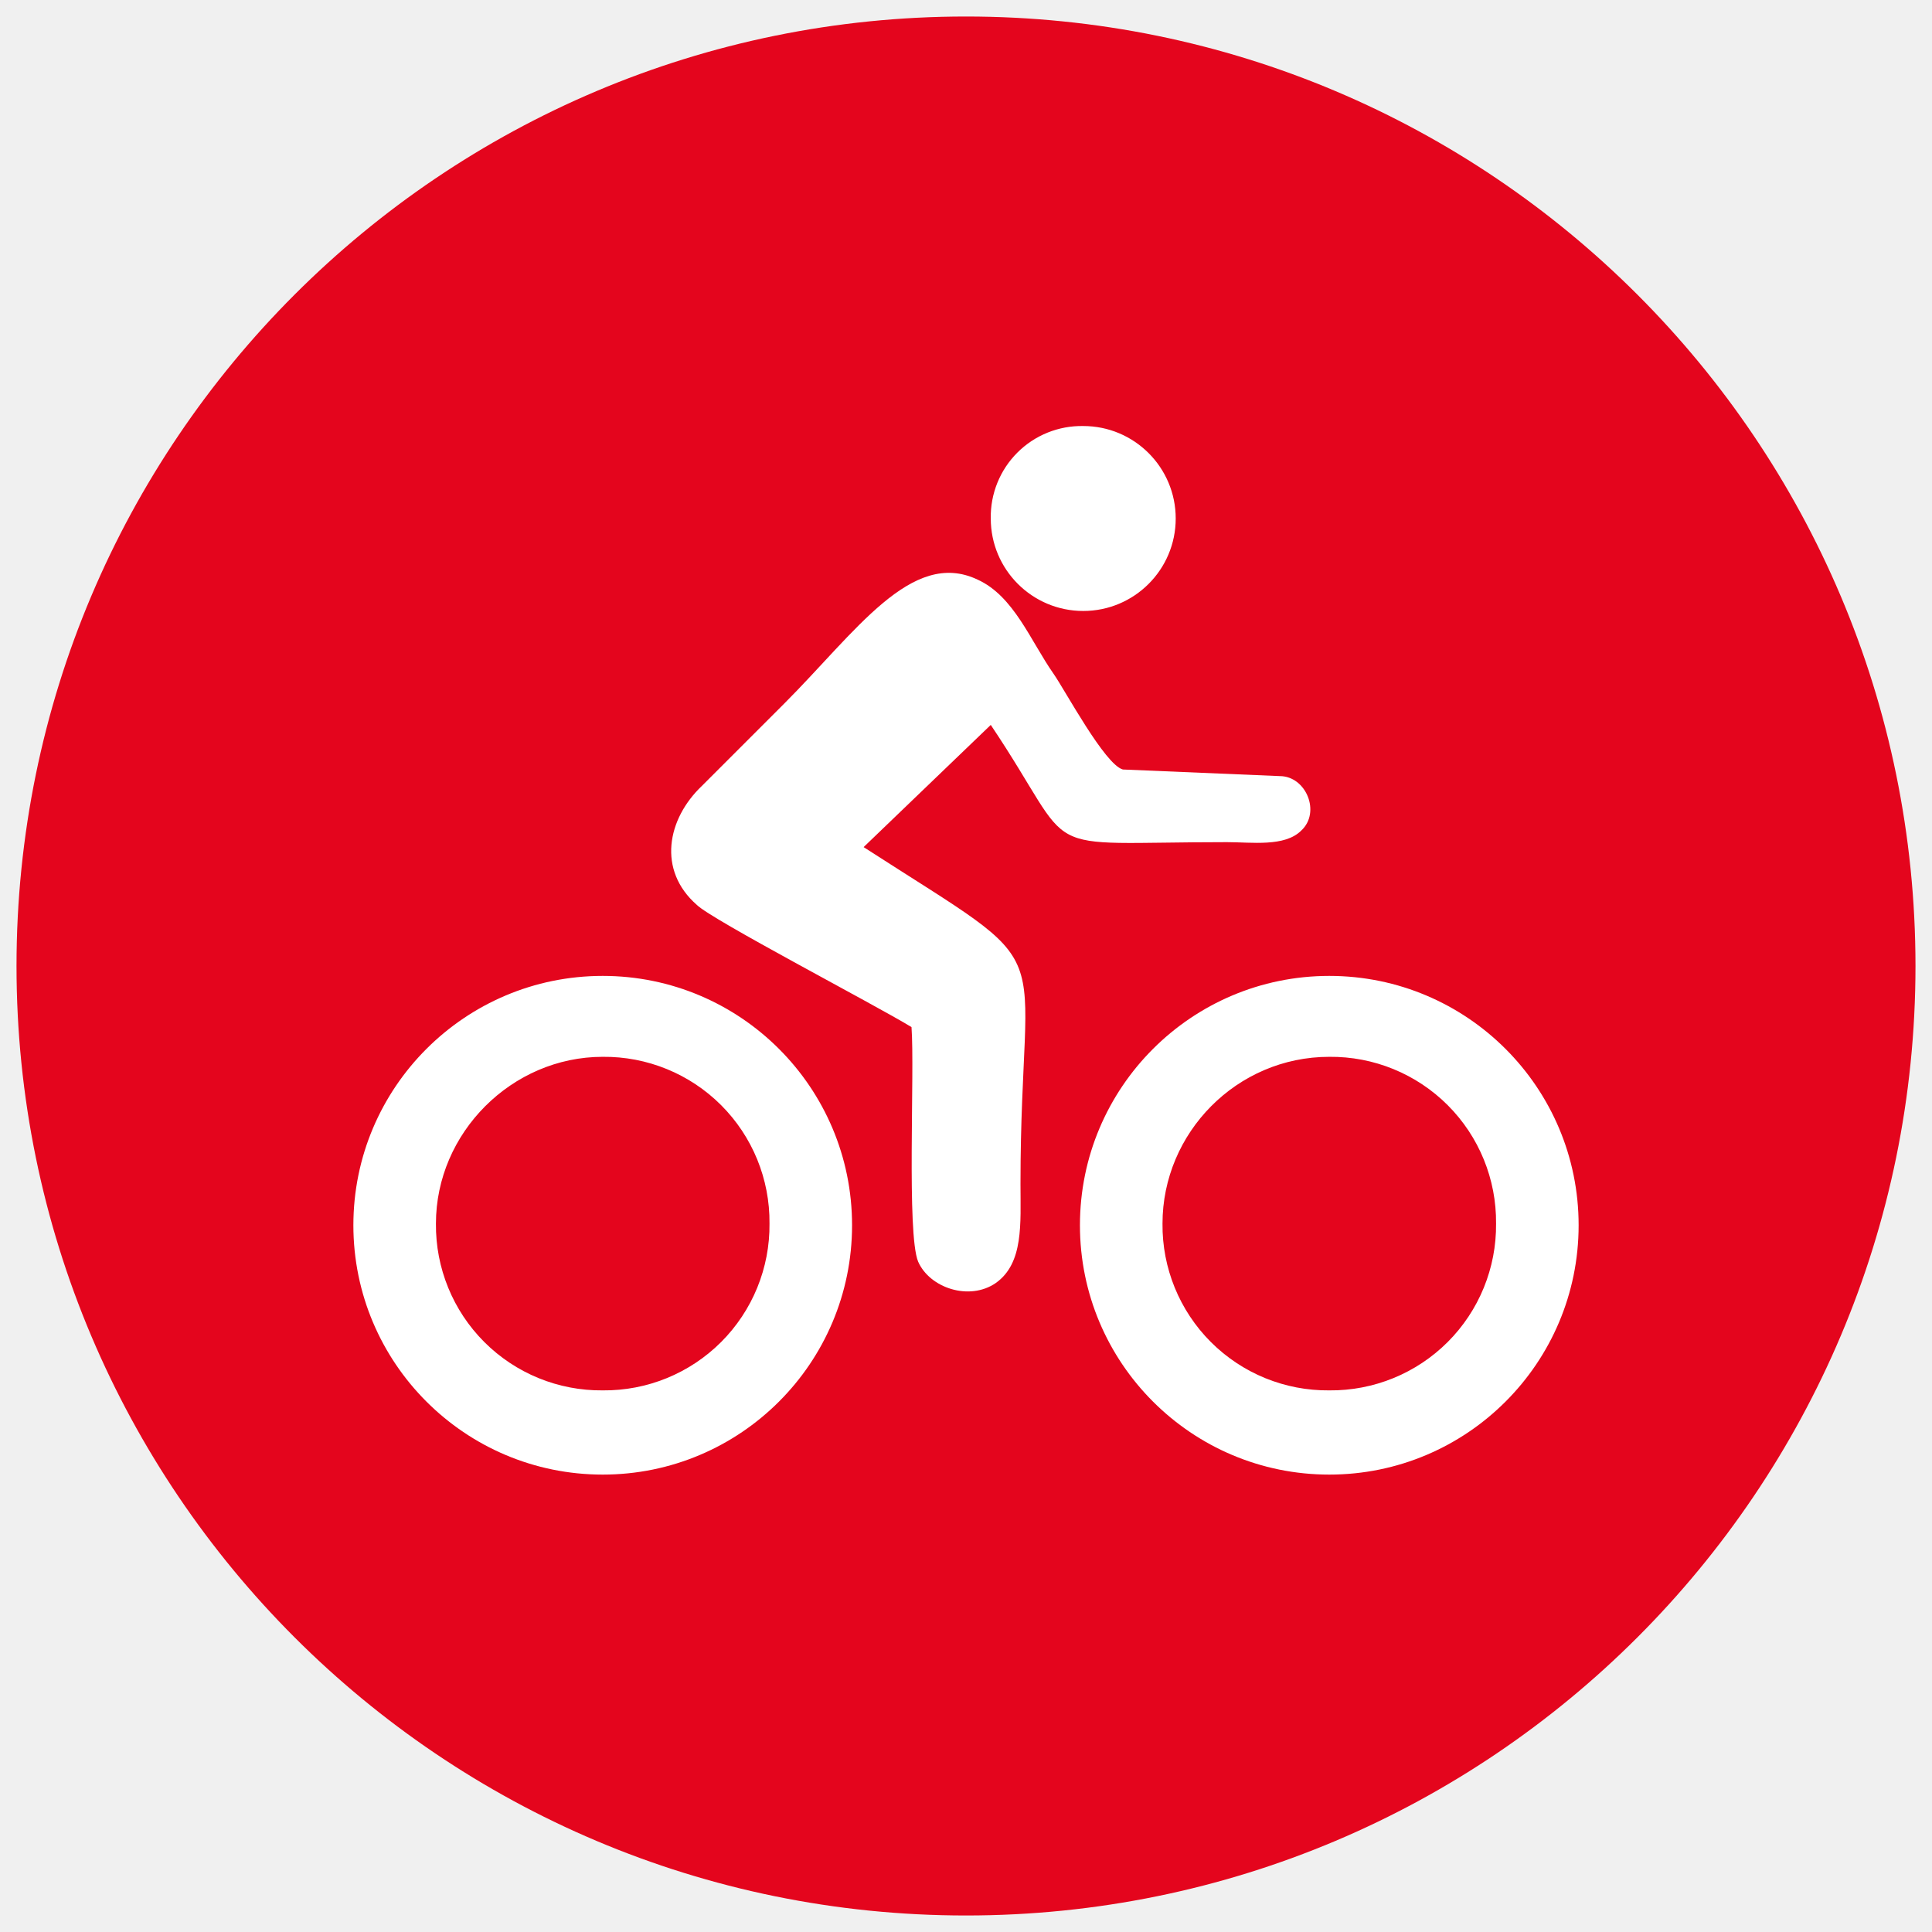
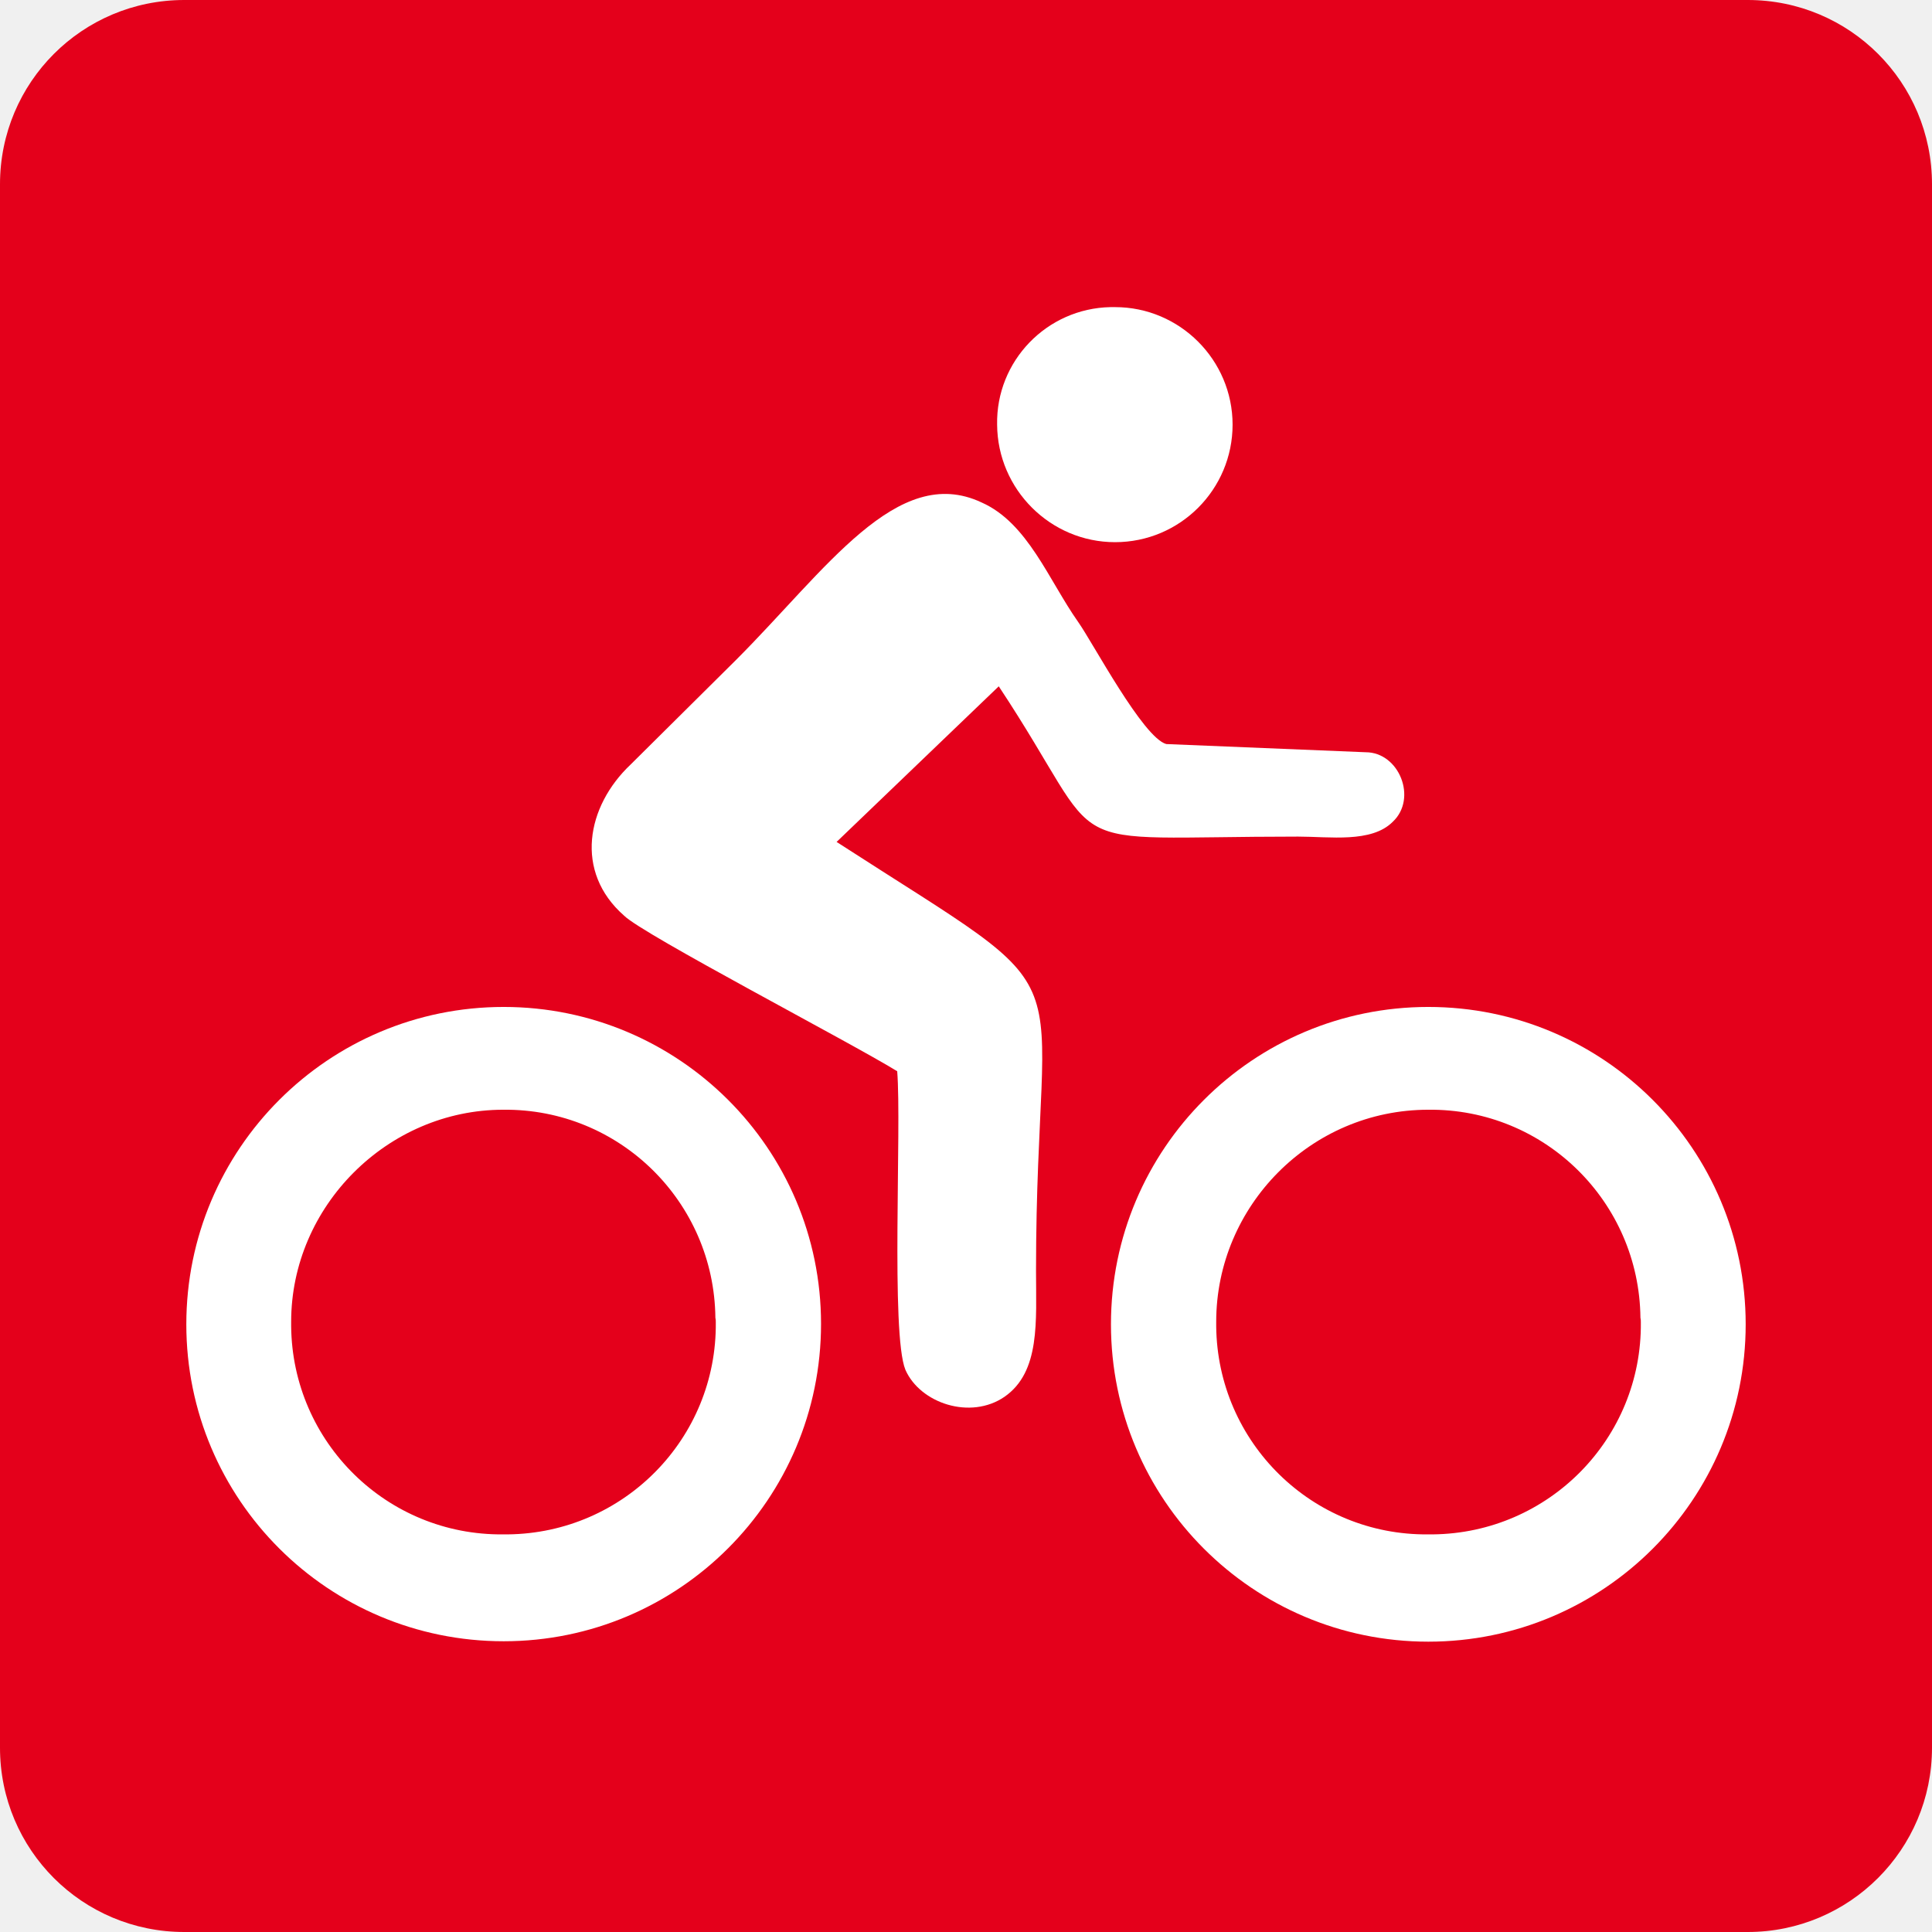
- <svg xmlns="http://www.w3.org/2000/svg" data-name="icon_logo-small" viewBox="0 0 117 117">
-   <circle fill-rule="evenodd" clip-rule="evenodd" fill="#E4051D" cx="58.5" cy="58.5" r="57.5" />
-   <path fill-rule="evenodd" clip-rule="evenodd" fill="#FFF" d="M55.2 62.2c.2 2.7-.3 12.5.4 14.2.7 1.6 3.1 2.4 4.7 1.3 1.7-1.2 1.5-3.6 1.5-6 0-15.6 2.9-12.4-9.5-20.4l7.7-7.4c5.5 8.2 2.3 7.1 14.3 7.1 1.5 0 3.5.3 4.5-.7 1.2-1.1.3-3.3-1.3-3.3l-9.5-.4c-1.1-.3-3.5-4.8-4.2-5.8-1.4-2-2.4-4.7-4.6-5.7-4-1.9-7.4 3.2-11.7 7.5l-5 5c-2.1 2-2.7 5.1-.3 7.2.9.9 10.7 6 13 7.4zm10.4-36.4a5.6 5.6 0 1 1-5.6 5.6 5.5 5.5 0 0 1 5.6-5.6zm14.9 33.3a15 15 0 1 1 0 30.2 15 15 0 0 1 0-30.2zm0 4.9a10 10 0 0 1 10.1 10.1 10 10 0 0 1-10.1 10.1 10 10 0 0 1-10.1-10.1c0-5.5 4.5-10.1 10.1-10.1zm-44-4.9a15 15 0 1 1 0 30.2 15 15 0 0 1 0-30.2zm0 4.9a10 10 0 0 1 10.1 10.1 10 10 0 0 1-10.1 10.1 10 10 0 0 1-10.1-10.1C26.4 68.6 31 64 36.5 64z" />
+ <svg xmlns="http://www.w3.org/2000/svg" viewBox="0 0 471.8 471.8">
+   <path fill="#E4001B" d="M426.8 471.8H45c-24.9 0-45-20.1-45-45V45C0 20.1 20.1 0 45 0h381.8c24.9 0 45 20.1 45 45v381.8c0 24.9-20.2 45-45 45z" />
+   <g fill="#FFF">
+     <path d="M272.3 132.4c15.9 0 28.7-12.9 28.7-28.7S288.1 75 272.3 75h-1.1c-15.6.3-28 13.2-27.7 28.7.1 15.8 13 28.7 28.8 28.7zM123 245.9c-42.8 0-77.5 34.7-77.5 77.5s34.7 77.4 77.5 77.4 77.5-34.7 77.5-77.5-34.8-77.4-77.5-77.4zm51.8 77c.3 28.4-22.5 51.5-50.8 51.8h-1.1c-28.4.3-51.5-22.5-51.8-50.8v-1.1c0-28.3 23.6-51.8 51.8-51.8 28.4-.3 51.5 22.5 51.8 50.8.1.4.1.7.1 1.1zm174-77c-42.8 0-77.5 34.7-77.5 77.5s34.7 77.5 77.5 77.5 77.5-34.7 77.5-77.5-34.7-77.5-77.5-77.5zm51.9 77c.3 28.4-22.5 51.5-50.8 51.8h-1.1c-28.4.3-51.5-22.5-51.8-50.8v-1.1c0-28.3 23.1-51.8 51.8-51.8 28.4-.3 51.5 22.5 51.8 50.8.1.4.1.7.1 1.1z" />
+     <path d="M317 204.3c7.7 0 17.9 1.6 23.1-3.6 6.1-5.7 1.6-17-6.6-17l-48.7-2c-5.7-1.6-17.9-24.7-21.5-29.8-7.2-10.2-12.3-24.2-23.6-29.2-20.6-9.7-38 16.5-60 38.5L154 186.7c-10.8 10.2-13.8 26.2-1.6 36.9 4.6 4.6 55 30.8 66.7 38 1.1 13.8-1.6 64.1 2 72.9 3.6 8.2 15.9 12.3 24.2 6.6 8.8-6.1 7.7-18.5 7.7-30.8 0-80.1 14.9-63.6-48.7-104.7l39.6-38c28 42.3 11.5 36.7 73.1 36.7z" />
+   </g>
</svg>
